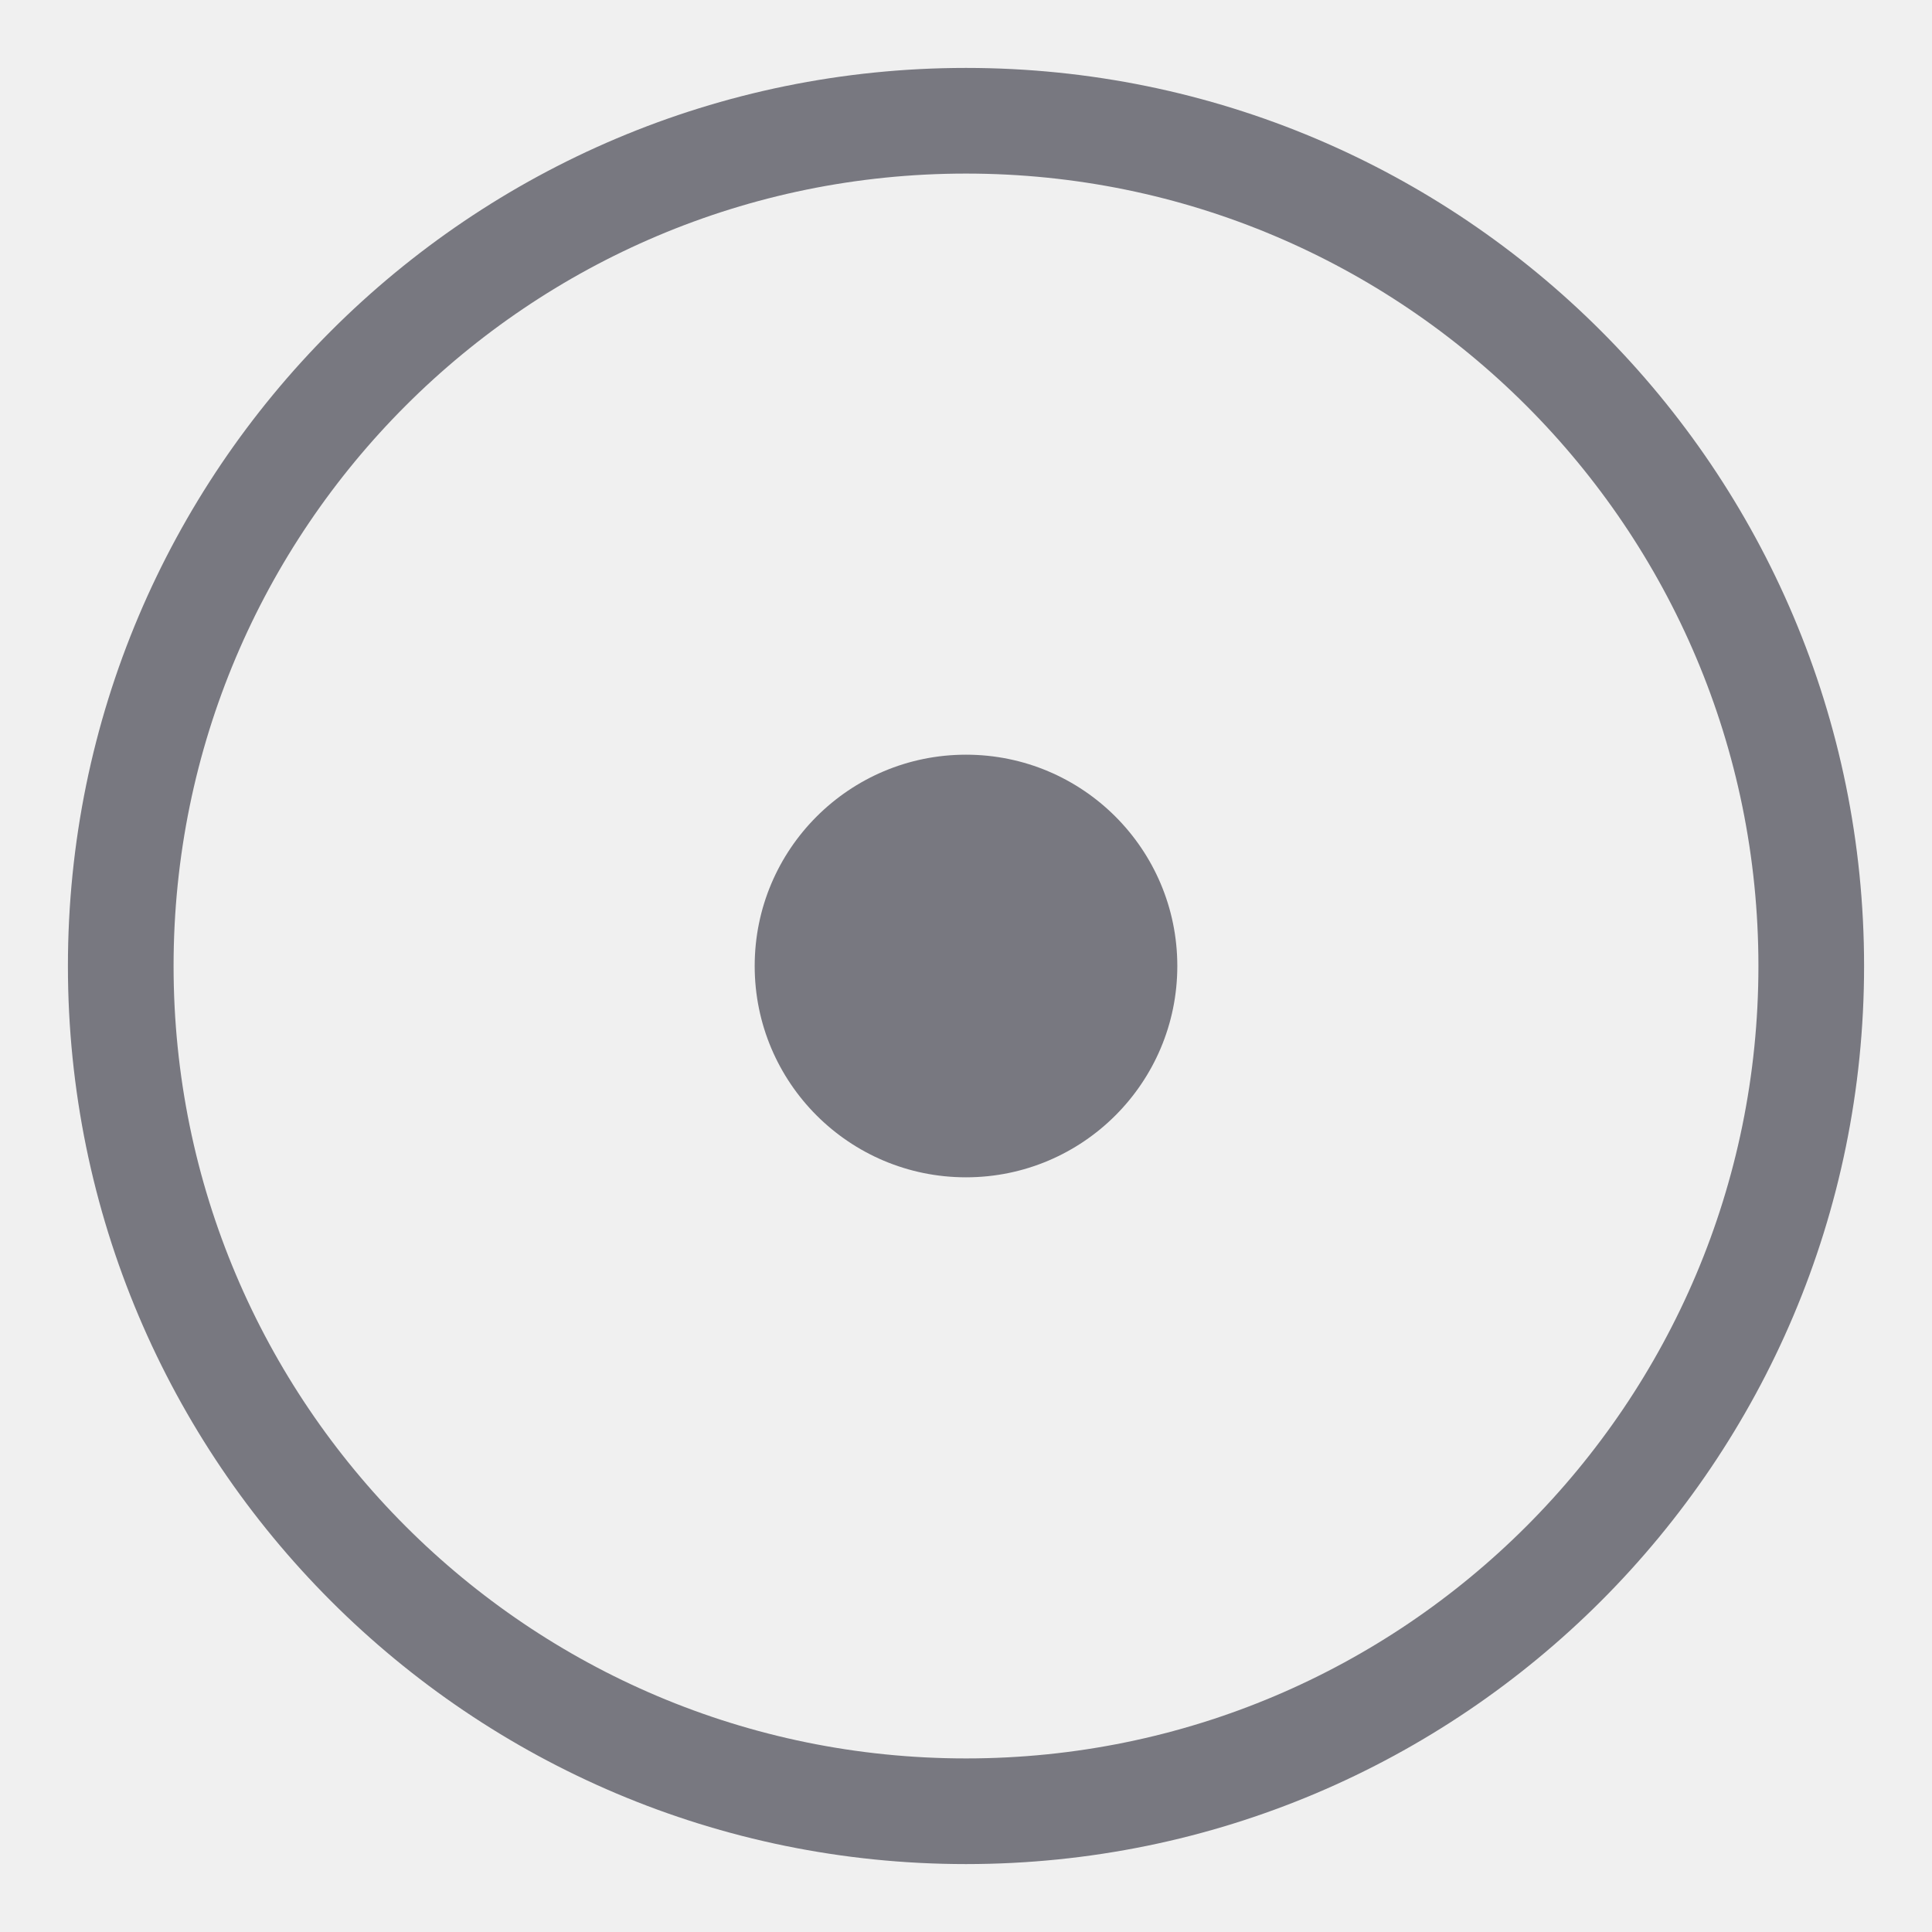
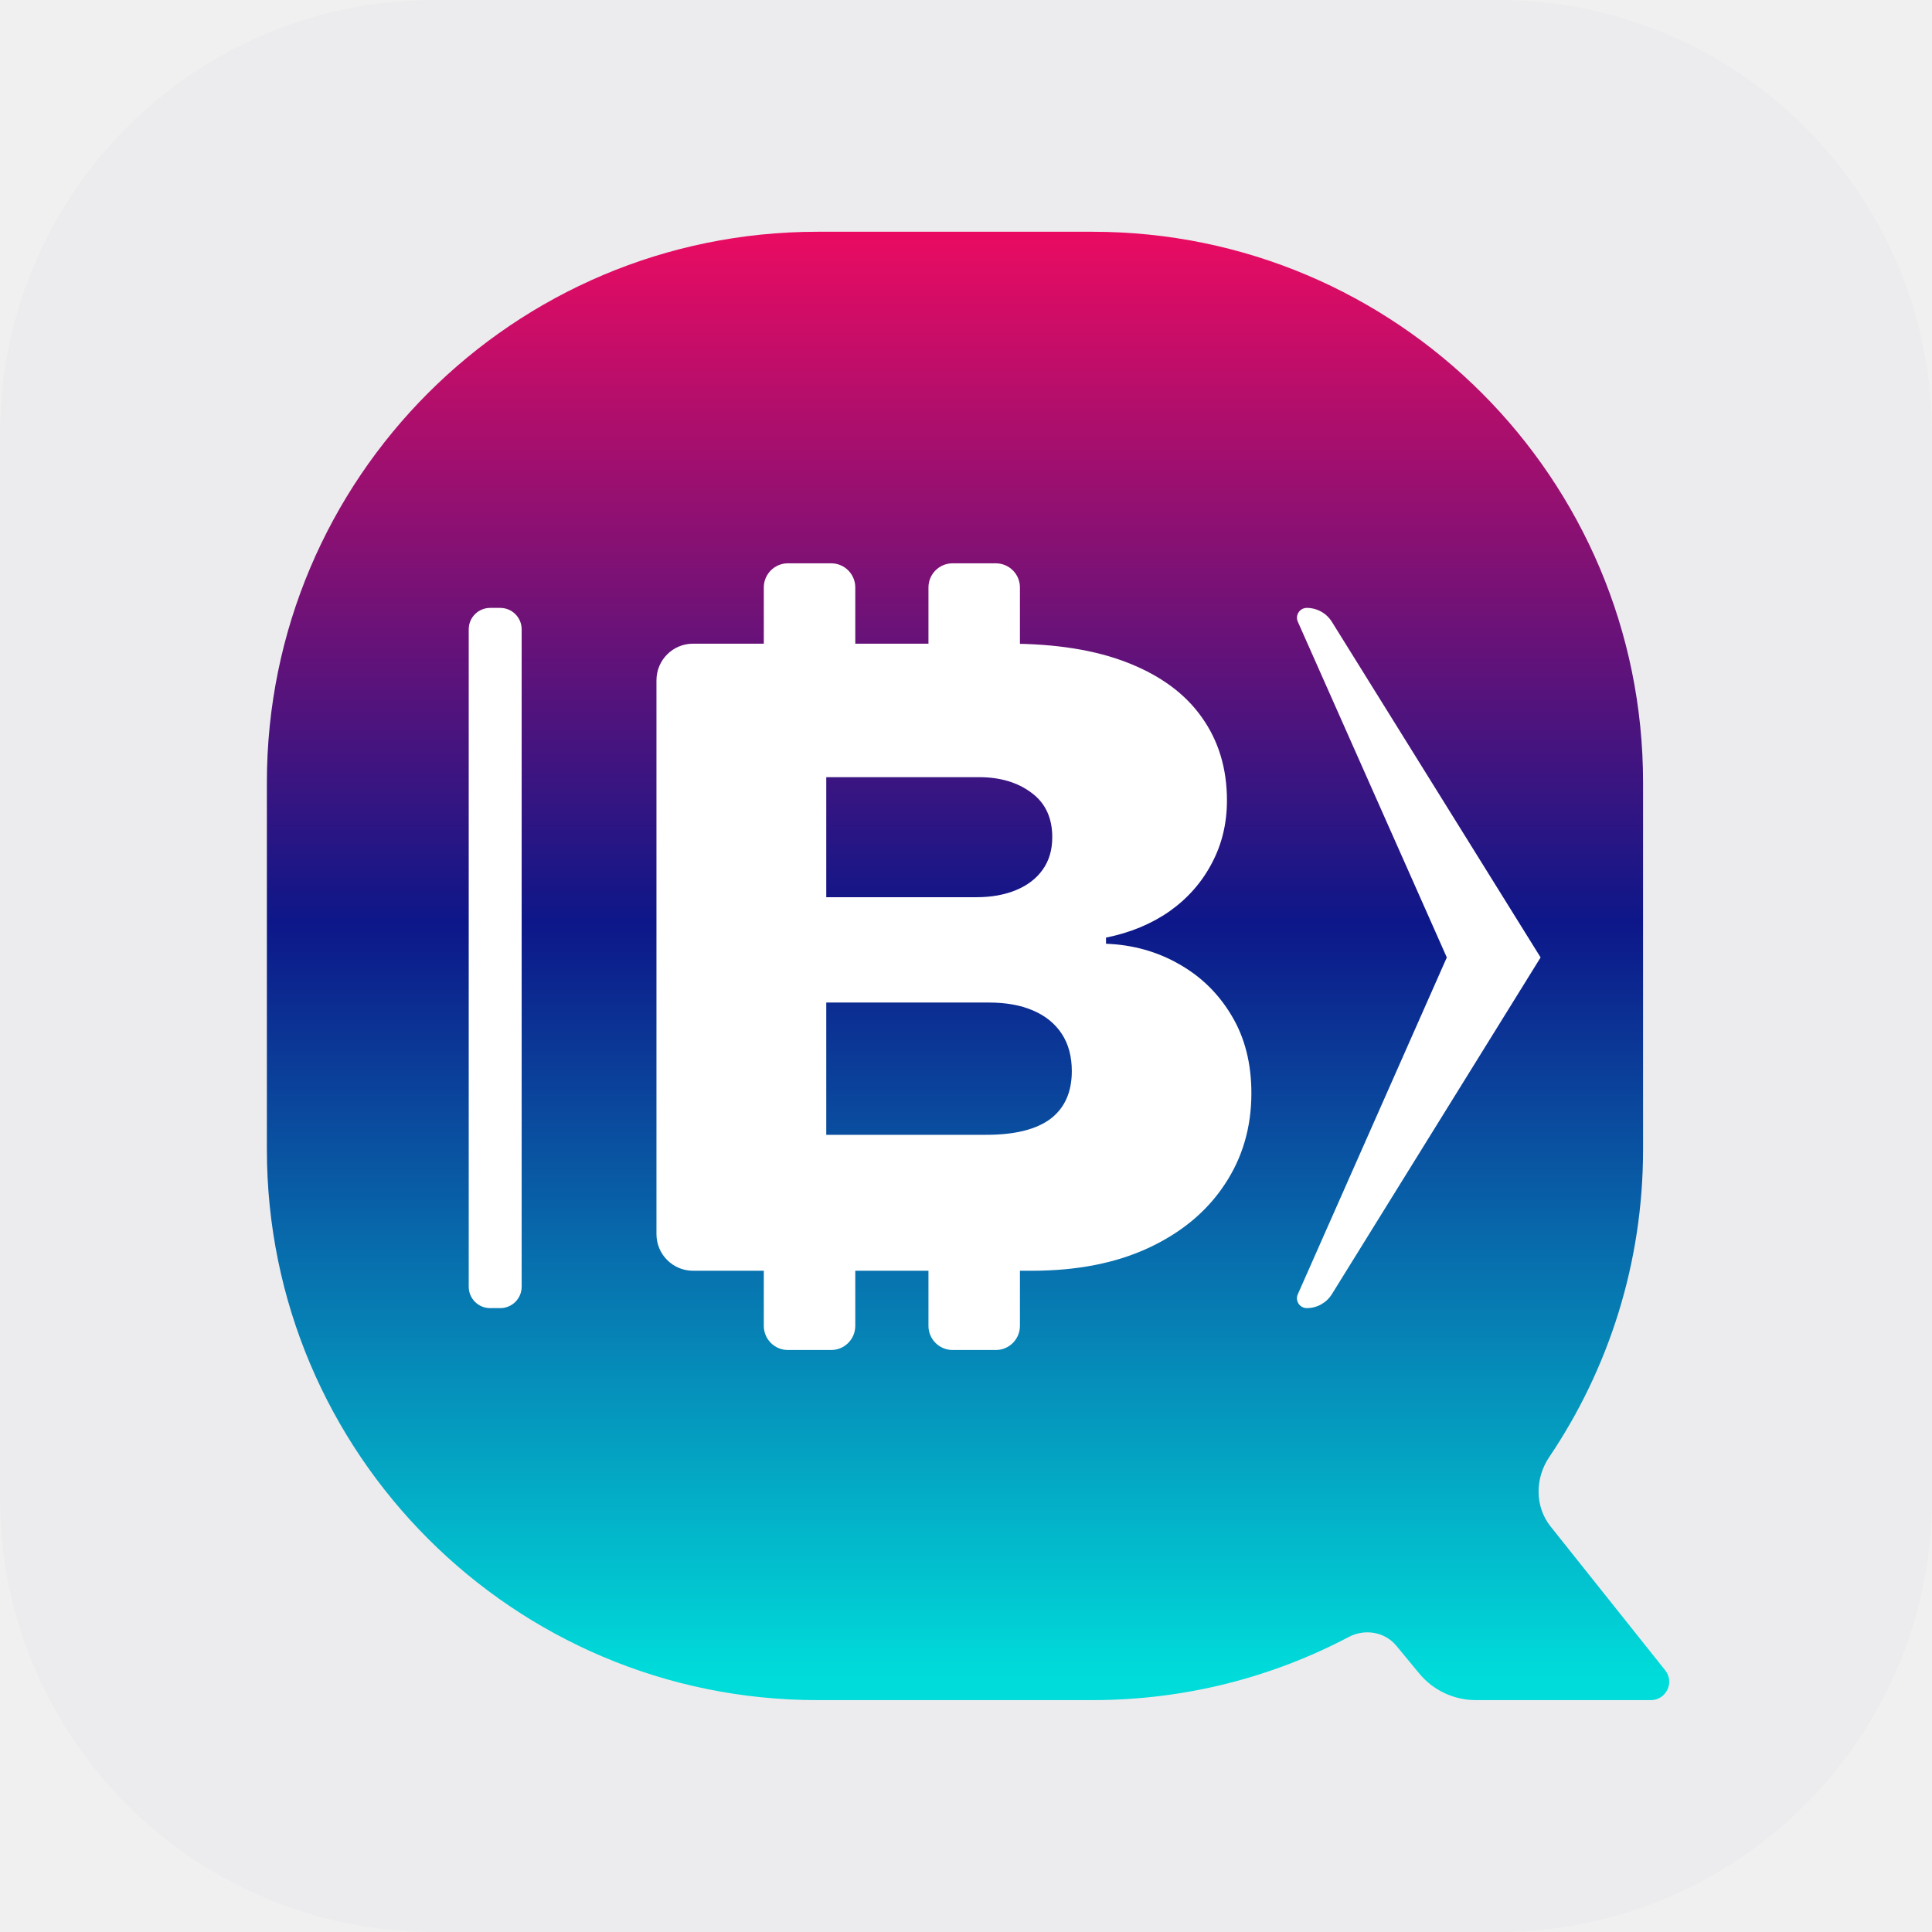
- <svg xmlns="http://www.w3.org/2000/svg" viewBox="0 0 512 512">
-   <circle cx="256" cy="256" r="224" fill="none" stroke="#787880" stroke-width="28" />
-   <circle cx="256" cy="256" r="56" fill="#787880" />
+ <svg xmlns="http://www.w3.org/2000/svg" width="1024" height="1024" viewBox="0 0 1024 1024">
+   <rect width="1024" height="1024" rx="230" fill="#ECECEE" />
+   <g transform="translate(86.8,66.0) scale(2.1861)">
+     <path d="M158.463 26C84.753 26 25 85.77 25 159.5V248.5C25 322.23 84.753 382 158.463 382H225.194C247.622 382 268.759 376.466 287.313 366.688C291.2 364.64 296.043 365.439 298.842 368.828L304.382 375.536C307.763 379.63 312.793 382 318.101 382H360.543C364.27 382 366.345 377.691 364.022 374.776L336.242 339.915C332.375 335.063 332.436 328.222 335.905 323.079C350.27 301.784 358.656 276.122 358.656 248.5V159.5C358.656 85.77 298.903 26 225.194 26H158.463Z" fill="url(#g)" />
+     <path d="M128.325 277.904C123.426 277.904 119.454 273.932 119.454 269.032L119.454 134.739C119.454 129.84 123.426 125.868 128.325 125.868H204.753C216.304 125.868 226.004 127.427 233.853 130.545C241.751 133.663 247.699 138.067 251.698 143.759C255.746 149.45 257.769 156.156 257.769 163.877C257.769 169.469 256.535 174.567 254.067 179.17C251.648 183.772 248.242 187.633 243.849 190.75C239.456 193.819 234.322 195.947 228.448 197.135V198.619C234.964 198.867 240.887 200.525 246.218 203.593C251.55 206.612 255.795 210.794 258.954 216.139C262.113 221.435 263.693 227.671 263.693 234.847C263.693 243.161 261.521 250.56 257.177 257.043C252.882 263.527 246.761 268.624 238.814 272.336C230.867 276.048 221.389 277.904 210.381 277.904H128.325ZM160.623 244.943H199.422C206.333 244.943 211.516 243.656 214.972 241.083C218.427 238.46 220.155 234.599 220.155 229.502C220.155 225.938 219.34 222.919 217.711 220.445C216.082 217.97 213.762 216.09 210.751 214.803C207.789 213.516 204.21 212.873 200.015 212.873H160.623V244.943ZM160.623 187.336H197.053C200.656 187.336 203.84 186.766 206.605 185.628C209.369 184.49 211.516 182.857 213.046 180.729C214.626 178.551 215.416 175.903 215.416 172.785C215.416 168.084 213.737 164.496 210.381 162.021C207.024 159.497 202.779 158.235 197.645 158.235H160.623V187.336Z" fill="white" />
+     <rect x="145.479" y="270.504" width="22.178" height="26.614" rx="5.848" fill="white" />
+     <rect x="145.479" y="106.384" width="22.178" height="26.614" rx="5.848" fill="white" />
+     <rect x="185.4" y="270.504" width="22.178" height="26.614" rx="5.848" fill="white" />
+     <rect x="185.4" y="106.384" width="22.178" height="26.614" rx="5.848" fill="white" />
+     <path d="M73.936 122.384C73.936 119.519 76.259 117.196 79.124 117.196H81.583C84.448 117.196 86.77 119.519 86.77 122.384V281.776C86.77 284.641 84.448 286.963 81.583 286.963H79.124C76.259 286.963 73.936 284.641 73.936 281.776V122.384Z" fill="white" />
+     <path d="M274.953 120.55C274.253 118.972 275.407 117.196 277.133 117.196C279.607 117.196 281.905 118.473 283.212 120.574L333.814 201.942L283.21 283.577C281.905 285.682 279.604 286.963 277.128 286.963C275.403 286.963 274.249 285.19 274.946 283.613L311.073 201.942L274.953 120.55Z" fill="white" />
+   </g>
+   <defs>
+     <linearGradient id="g" x1="182.331" y1="10.801" x2="182.331" y2="376.4" gradientUnits="userSpaceOnUse">
+       <stop stop-color="#FE0A5E" />
+       <stop offset="0.5" stop-color="#0D1789" />
+       <stop offset="1" stop-color="#00DCDA" />
+     </linearGradient>
+   </defs>
</svg>
